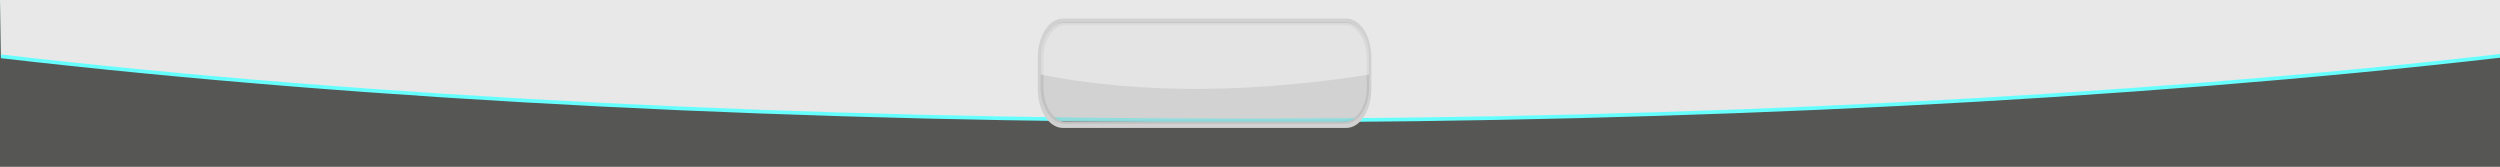
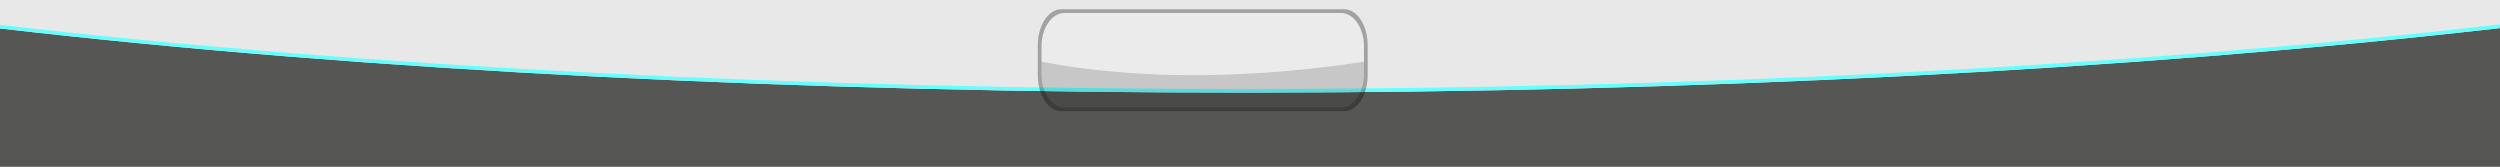
<svg xmlns="http://www.w3.org/2000/svg" width="1349" height="90" id="svg8033" version="1.0">
  <defs id="defs8035" />
  <g id="layer1" transform="translate(659,-252)">
    <g id="toolbarbackground">
      <rect y="252" x="-659" height="90" width="1349" id="rect12421" style="opacity:1;fill:#565755;fill-opacity:1;fill-rule:evenodd;stroke:none;stroke-width:5;stroke-linecap:butt;stroke-linejoin:miter;stroke-miterlimit:4;stroke-dasharray:none;stroke-opacity:1" />
-       <path id="rect8041" d="M -659,252 L -658.496,282.277 C -256.288,328.823 287.671,328.091 690,282.035 L 690,252 L -659,252 z " style="opacity:1;fill:#e8e8e8;fill-opacity:1;fill-rule:evenodd;stroke:none;stroke-width:5;stroke-linecap:butt;stroke-linejoin:miter;stroke-miterlimit:4;stroke-dasharray:none;stroke-opacity:1" />
-       <path style="opacity:1;fill:#66ffff;fill-opacity:1;fill-rule:evenodd;stroke:none;stroke-width:5;stroke-linecap:butt;stroke-linejoin:miter;stroke-miterlimit:4;stroke-dasharray:none;stroke-opacity:1" d="M -659,253.117 L -658.5,283.398 C -256.292,329.944 287.671,329.204 690,283.148 L 690,281.148 C 287.671,327.204 -256.292,327.944 -658.5,281.398 L -658.969,253.117 L -659,253.117 z " id="path2165" />
+       <path style="opacity:1;fill:#e8e8e8;fill-opacity:1;fill-rule:evenodd;stroke:none;stroke-width:5;stroke-linecap:butt;stroke-linejoin:miter;stroke-miterlimit:4;stroke-dasharray:none;stroke-opacity:1" d="M -0.006,0 L 0.009,15.358 C 402.217,61.904 946.671,61.213 1349,15.156 L 1349,0 L -0.006,0 z " transform="translate(-659,252)" id="rect8041" />
+       <path style="opacity:1;fill:#66ffff;fill-opacity:1;fill-rule:evenodd;stroke:none;stroke-width:5;stroke-linecap:butt;stroke-linejoin:miter;stroke-miterlimit:4;stroke-dasharray:none;stroke-opacity:1" d="M 0.011,13.401 L -0.001,15.372 C 402.207,61.918 946.671,61.213 1349,15.156 L 1349,13.156 C 946.671,59.213 402.234,59.95 0.027,13.403 L 0.008,13.388 L 0.011,13.401 z " transform="translate(-659,252)" id="path2165" />
    </g>
-     <g id="buttonbar" transform="translate(-1150.716,-697.3162)">
-       <path id="rect7773" d="M 1065.284,960.24 C 1058.255,960.24 1052.614,969.264 1052.614,980.488 L 1052.614,997.19 C 1052.614,1008.414 1058.255,1017.438 1065.284,1017.438 L 1218.123,1017.438 C 1225.152,1017.438 1230.793,1008.414 1230.793,997.19 L 1230.793,980.488 C 1230.793,969.264 1225.152,960.24 1218.123,960.24 L 1065.284,960.24 z M 1066.517,961.733 L 1217.599,961.733 C 1224.549,961.733 1230.145,970.324 1230.145,980.954 L 1230.145,996.723 C 1230.145,1007.354 1224.549,1015.945 1217.599,1015.945 L 1066.517,1015.945 C 1059.567,1015.945 1053.97,1007.354 1053.97,996.723 L 1053.97,980.954 C 1053.97,970.324 1059.567,961.733 1066.517,961.733 z " style="fill:none;fill-opacity:1;stroke:#d1d1d1;stroke-width:1.847;stroke-miterlimit:4;stroke-dasharray:none;stroke-opacity:1" />
+     <g id="buttonbar" transform="translate(-1151.716,-703.3162)">
      <g transform="matrix(0.998055,0,0,1.519536,522.789,-420.4223)" id="g10698">
-         <rect style="opacity:0.5;fill:#bbbbbb;fill-opacity:1;stroke:#b1b1b1;stroke-width:1.261;stroke-miterlimit:4;stroke-dasharray:none;stroke-opacity:1" id="rect8620" width="176.381" height="34.866" x="532.1" y="909.87" rx="12.559" ry="12.35" />
-         <path style="opacity:0.4;fill:#ffffff;fill-opacity:1;stroke:none;stroke-width:1.261;stroke-miterlimit:4;stroke-dasharray:none;stroke-opacity:1" d="M 531.554,927.922 C 538.194,928.749 544.855,929.528 551.519,930.141 C 559.053,930.835 566.591,931.394 574.155,931.829 C 581.719,932.263 589.295,932.576 596.886,932.766 C 604.478,932.957 612.094,933.024 619.711,932.985 C 627.329,932.946 634.958,932.77 642.6,932.516 C 650.241,932.262 657.886,931.908 665.551,931.454 C 673.215,930.999 680.911,930.468 688.596,929.829 C 695.402,929.262 702.211,928.592 709.032,927.891 L 709.032,921.86 C 709.032,915.018 703.393,909.516 696.393,909.516 L 544.193,909.516 C 537.193,909.516 531.554,915.018 531.554,921.86 L 531.554,927.922 z " id="rect4794" />
+         <path style="opacity:0.141;fill:#000000;fill-opacity:1;stroke:none;stroke-width:1.991;stroke-miterlimit:4;stroke-dasharray:none;stroke-opacity:1" d="M 542,164.281 C 535.313,165.284 528.641,166.221 521.969,167.031 C 514.434,167.946 506.889,168.726 499.375,169.375 C 491.861,170.025 484.367,170.512 476.875,170.875 C 469.383,171.238 461.906,171.506 454.438,171.562 C 446.969,171.619 439.505,171.522 432.062,171.25 C 424.62,170.978 417.197,170.528 409.781,169.906 C 402.366,169.285 394.949,168.492 387.562,167.5 C 381.029,166.623 374.51,165.495 368,164.312 L 368,170.938 C 368,180.945 373.511,189 380.375,189 L 529.625,189 C 536.489,189 542,180.945 542,170.938 L 542,164.281 z " transform="matrix(1.001949,0,0,0.6580958,164.2468,819.1571)" id="rect8620" />
+         <path style="opacity:0.15;fill:#ffffff;fill-opacity:1;stroke:none;stroke-width:1.261;stroke-miterlimit:4;stroke-dasharray:none;stroke-opacity:1" d="M 380.375,138 C 379.871,138 379.363,138.04 378.875,138.125 C 377.716,138.326 376.598,138.743 375.562,139.375 C 375.55,139.382 375.543,139.399 375.531,139.406 C 374.79,139.862 374.096,140.415 373.438,141.062 C 370.476,143.978 368.441,148.74 368.062,154.219 C 368.036,154.694 368,155.171 368,155.656 C 367.998,155.793 368,155.925 368,156.062 L 368,164.312 C 374.51,165.495 381.029,166.623 387.562,167.5 C 394.949,168.492 402.366,169.285 409.781,169.906 C 417.197,170.528 424.62,170.978 432.062,171.25 C 439.505,171.522 446.969,171.619 454.438,171.562 C 461.906,171.506 469.383,171.238 476.875,170.875 C 484.367,170.512 491.861,170.025 499.375,169.375 C 506.889,168.726 514.434,167.946 521.969,167.031 C 528.641,166.221 535.313,165.284 542,164.281 L 542,156.062 C 542,155.437 541.98,154.827 541.938,154.219 C 541.559,148.74 539.524,143.978 536.562,141.062 C 535.904,140.415 535.21,139.862 534.469,139.406 C 534.457,139.399 534.45,139.382 534.438,139.375 C 533.402,138.743 532.284,138.326 531.125,138.125 C 531.053,138.113 530.978,138.104 530.906,138.094 C 530.896,138.092 530.885,138.095 530.875,138.094 C 530.468,138.035 530.043,138.001 529.625,138 L 380.375,138 z " id="path12847" transform="matrix(1.001949,0,0,0.6580958,164.2468,819.1571)" />
+         <path style="opacity:0.301;fill:#000000;fill-opacity:1;stroke:none;stroke-width:1.991;stroke-miterlimit:4;stroke-dasharray:none;stroke-opacity:1" d="M 543.672,908.658 C 536.637,908.658 530.96,914.368 530.96,921.47 L 530.96,932.041 C 530.96,939.144 536.637,944.853 543.672,944.853 L 696.595,944.853 C 703.63,944.853 709.307,939.144 709.307,932.041 L 709.307,921.47 C 709.307,914.368 703.63,908.658 696.595,908.658 L 543.672,908.658 z M 545.363,909.974 L 694.904,909.974 C 701.781,909.974 707.303,915.275 707.303,921.861 L 707.303,931.65 C 707.303,938.236 701.781,943.537 694.904,943.537 L 545.363,943.537 C 538.486,943.537 532.964,938.236 532.964,931.65 L 532.964,921.861 C 532.964,915.275 538.486,909.974 545.363,909.974 z " id="path17705" />
      </g>
    </g>
  </g>
</svg>
